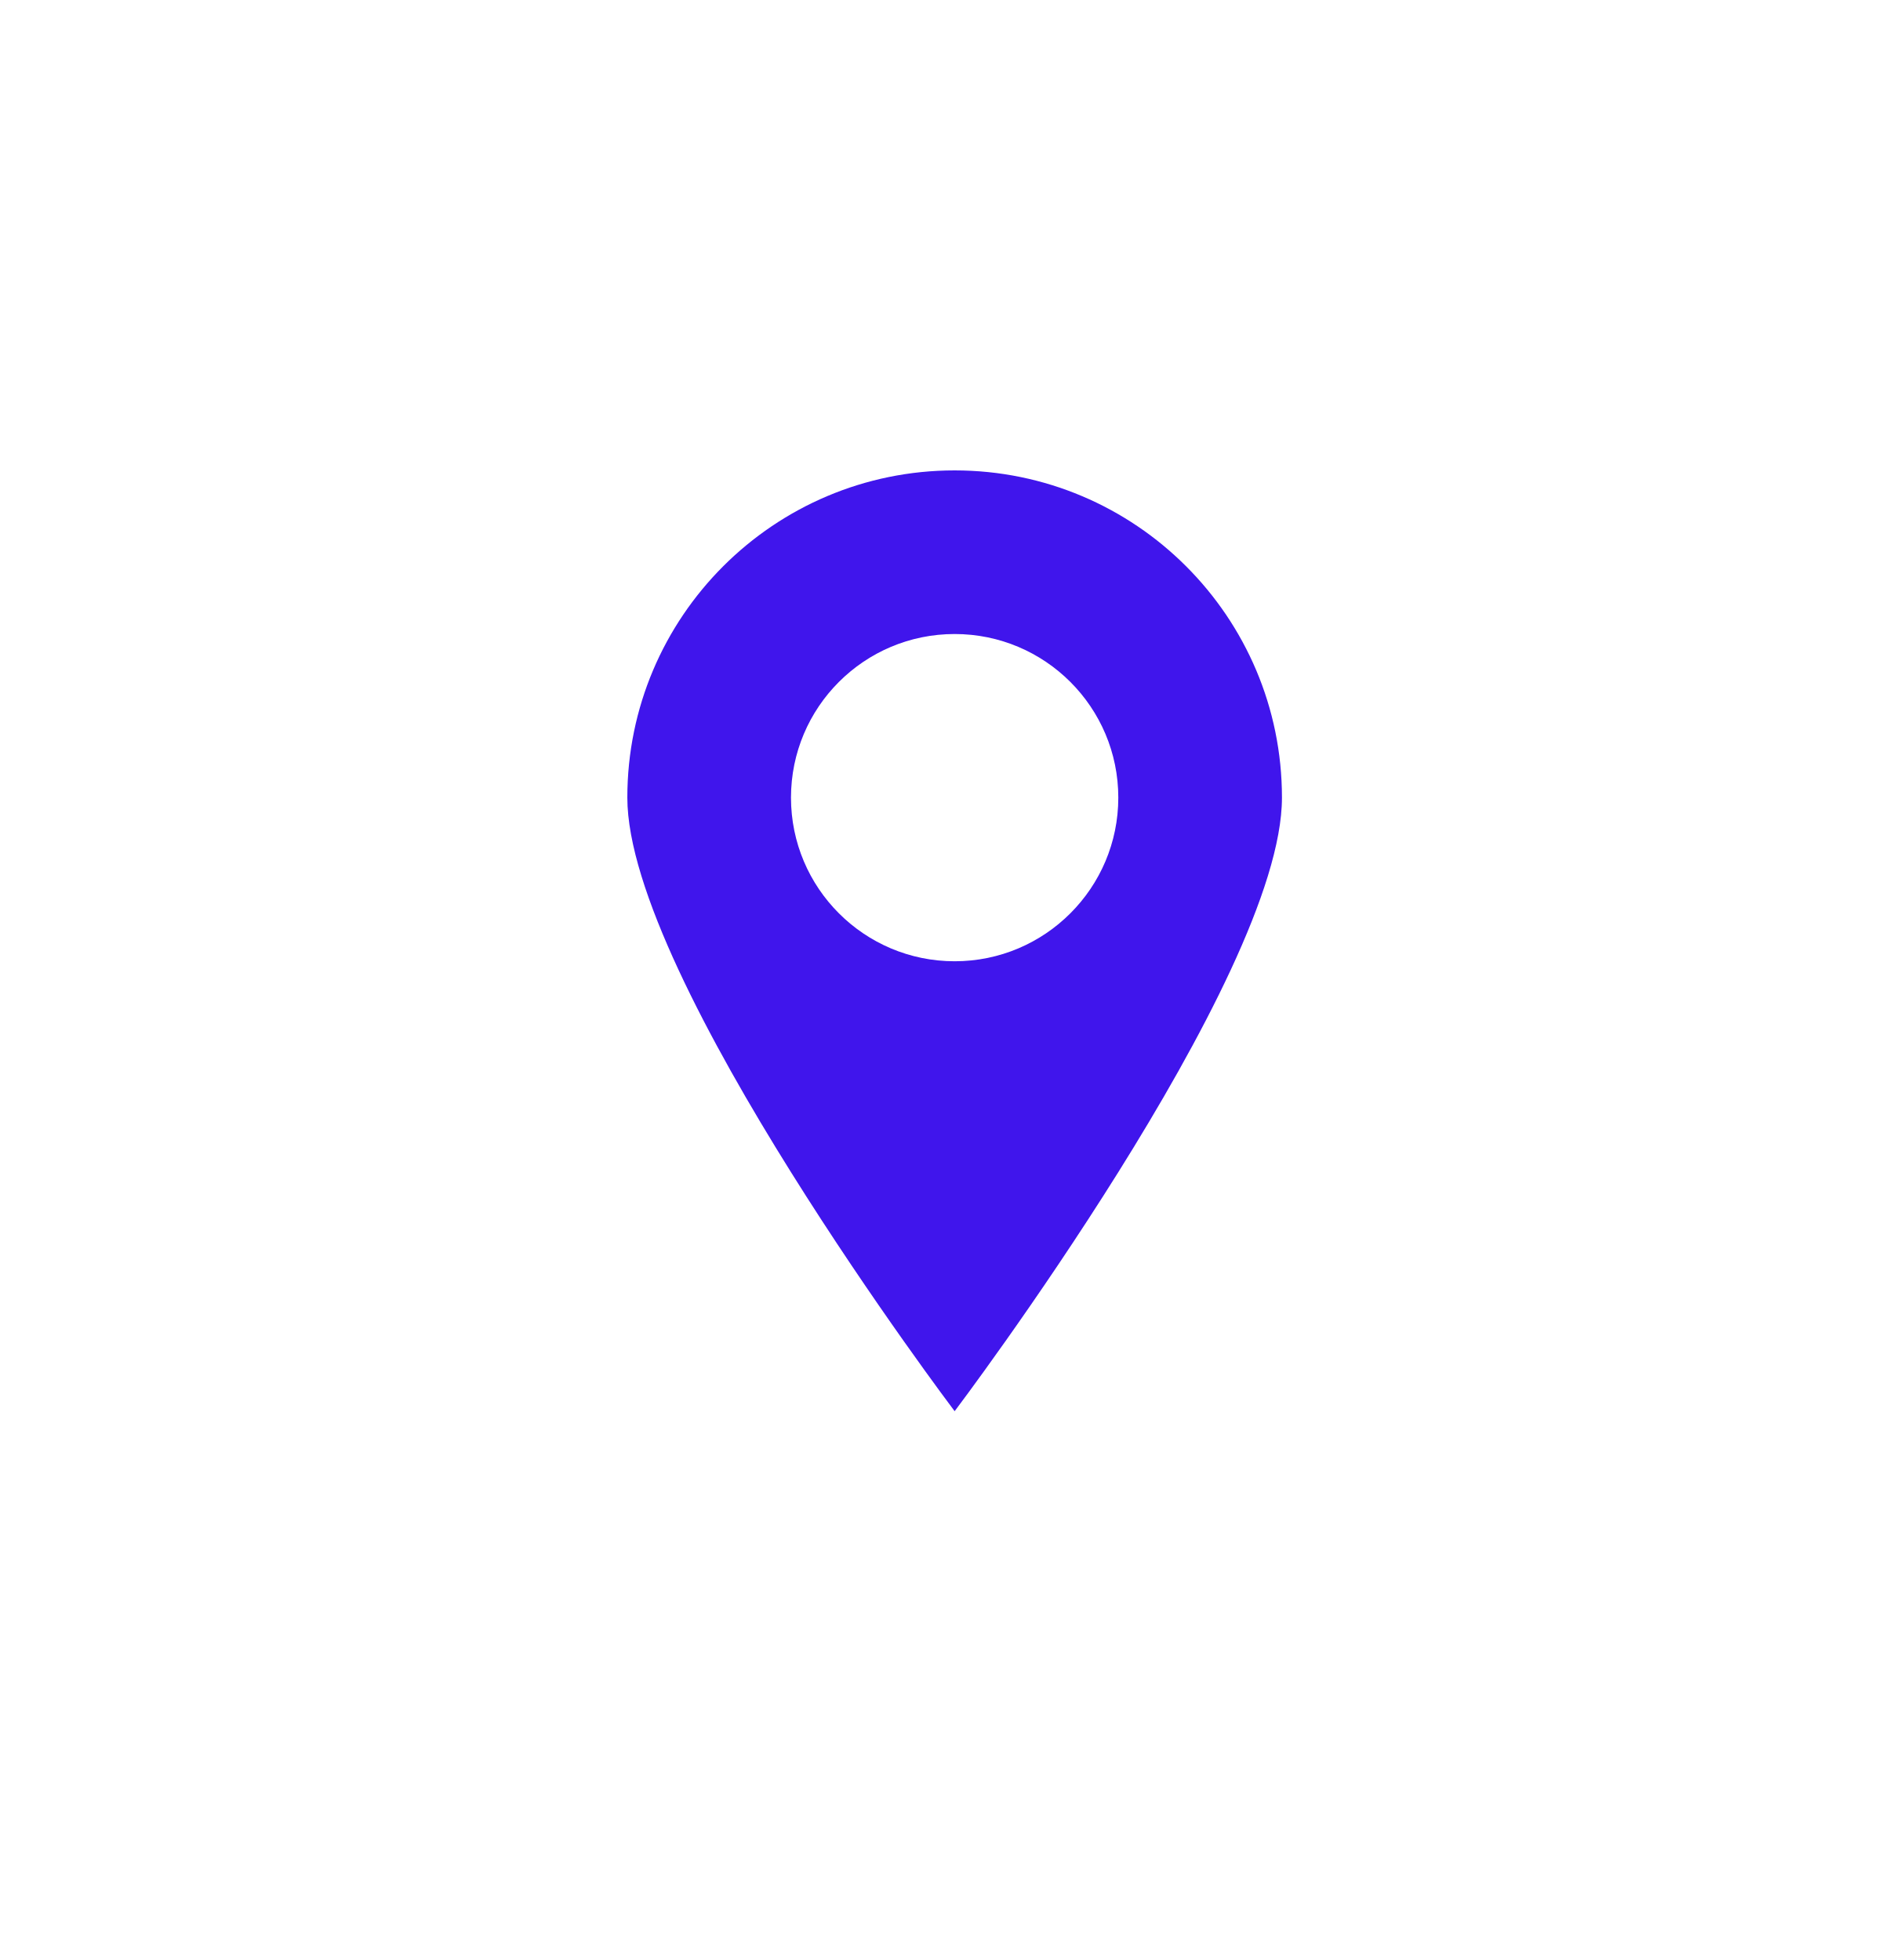
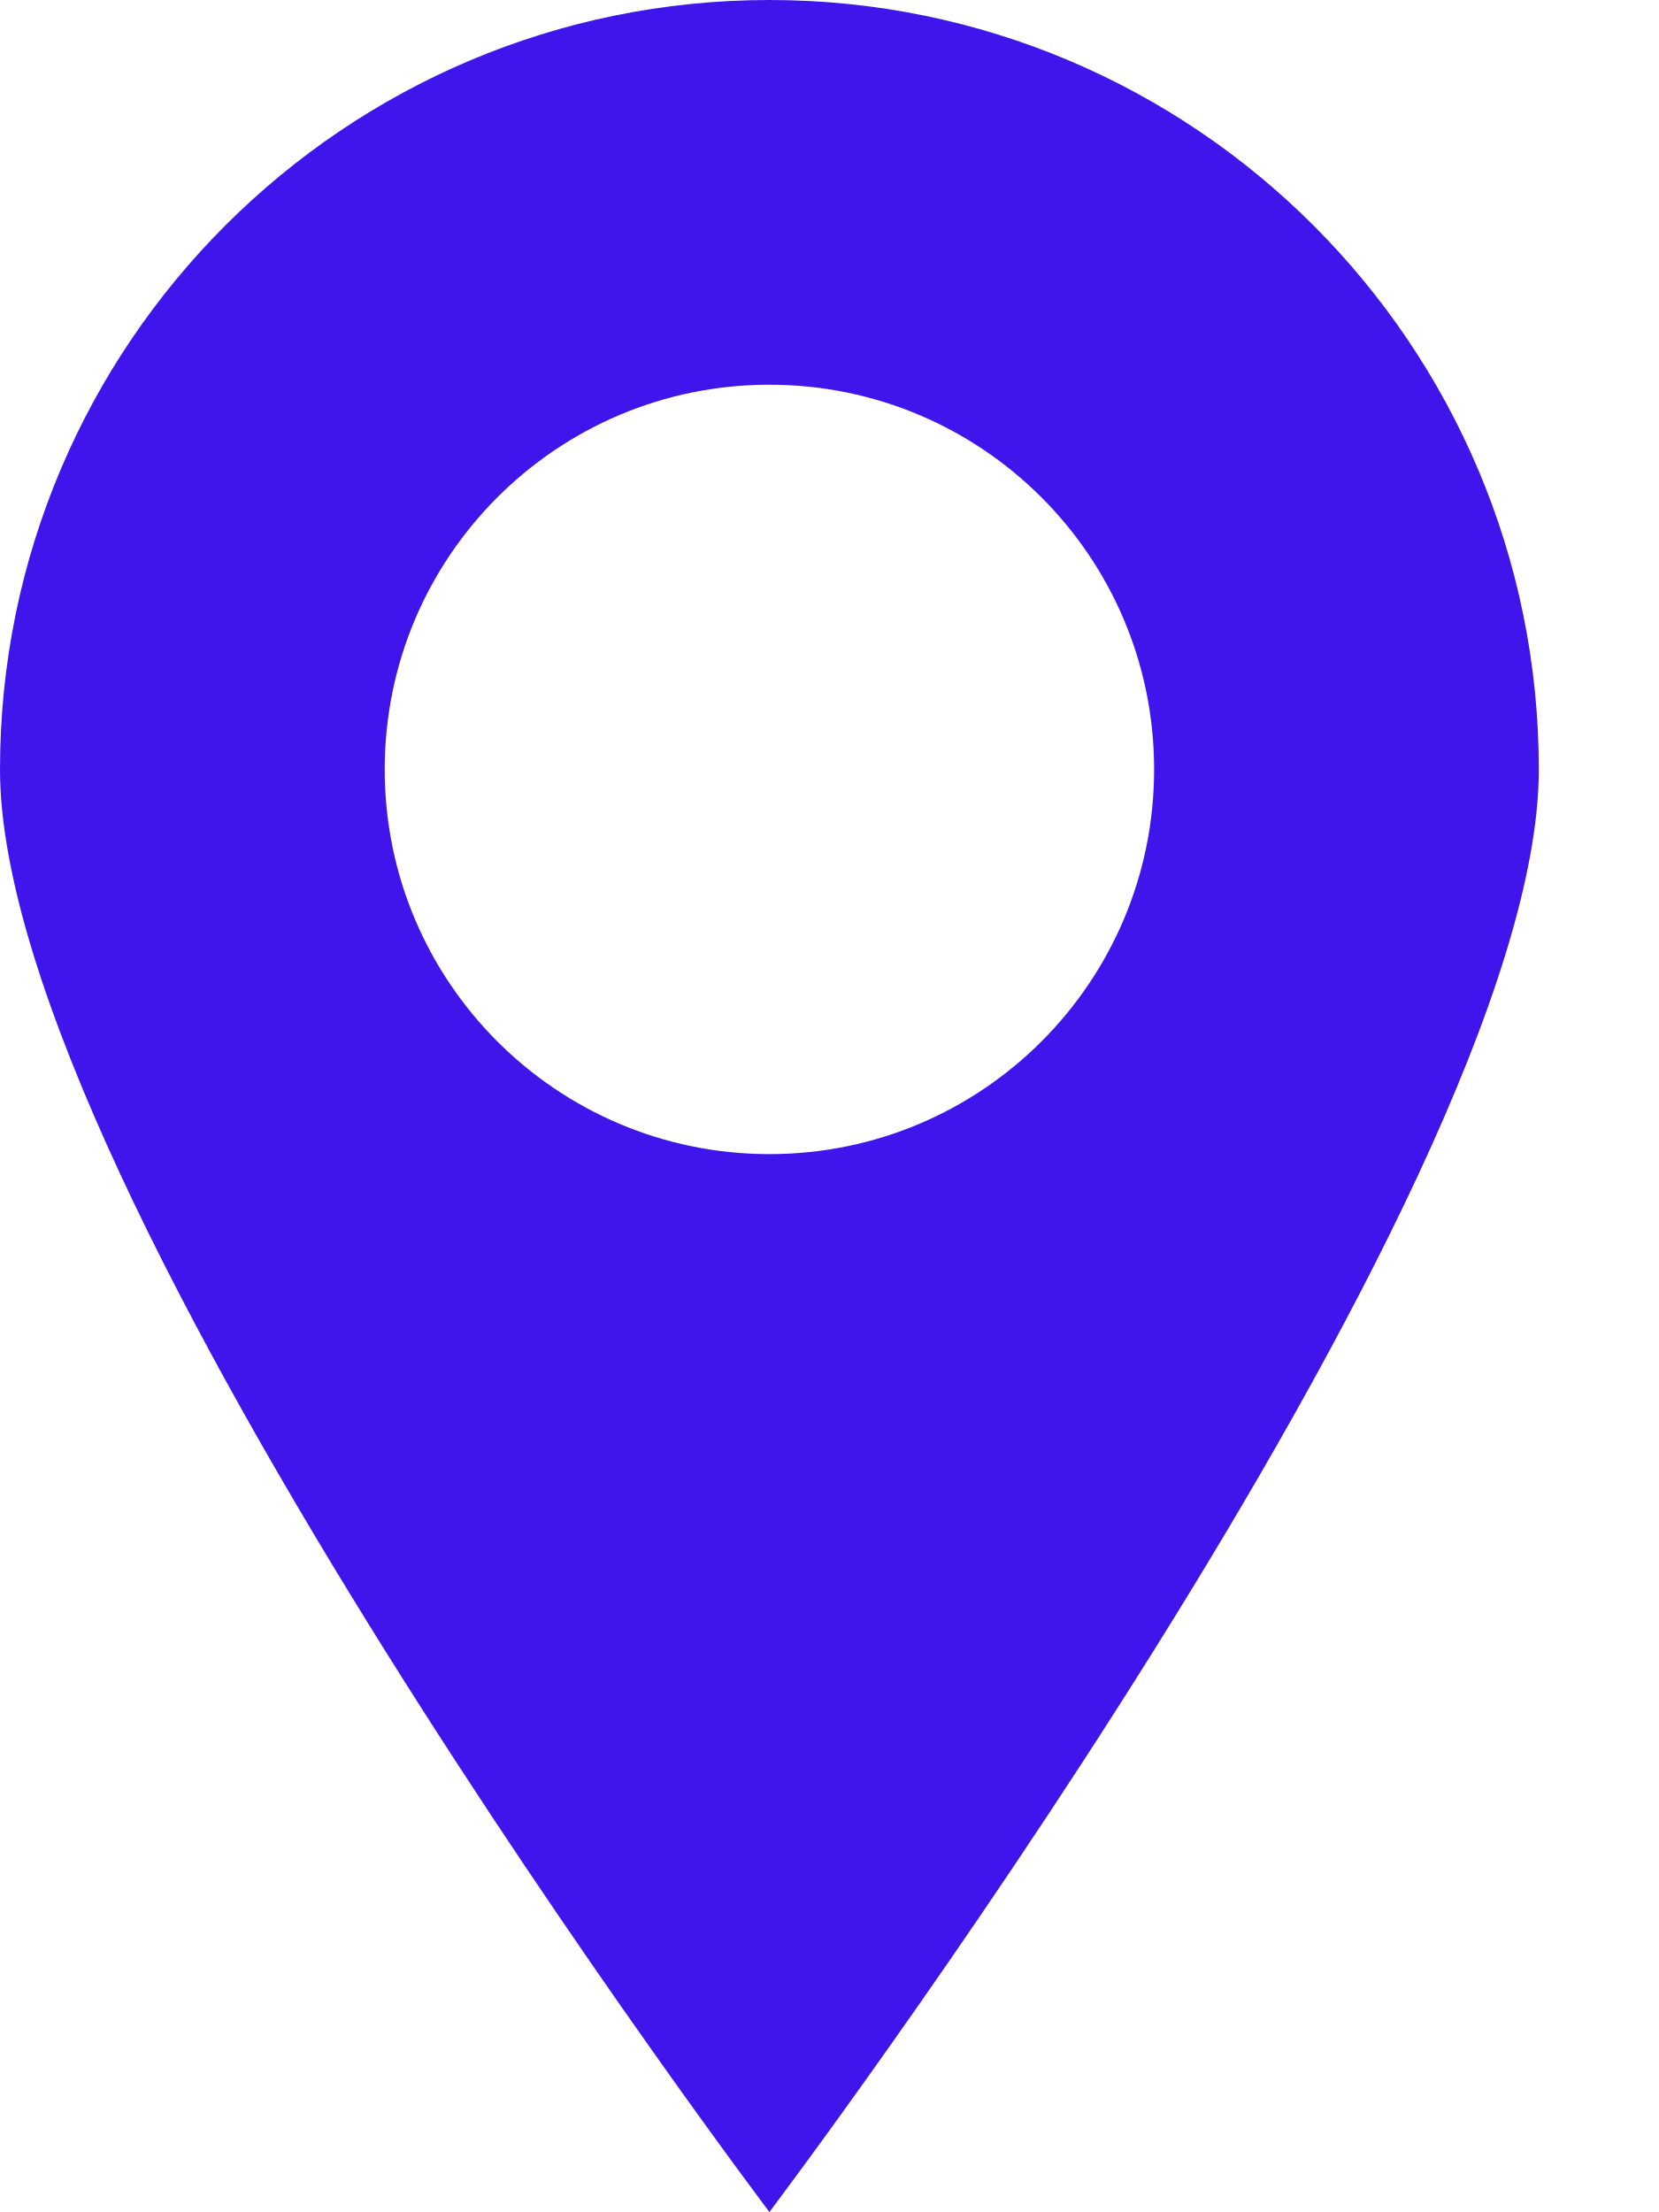
- <svg xmlns="http://www.w3.org/2000/svg" width="24" height="25" viewBox="0 0 24 25" fill="none">
-   <path fill-rule="evenodd" clip-rule="evenodd" d="M12.174 18C12.174 18 16.348 12.479 16.348 10.174C16.348 7.869 14.479 6 12.174 6C9.869 6 8 7.869 8 10.174C8 12.479 12.174 18 12.174 18ZM12.174 12.261C13.326 12.261 14.261 11.326 14.261 10.174C14.261 9.021 13.326 8.087 12.174 8.087C11.021 8.087 10.087 9.021 10.087 10.174C10.087 11.326 11.021 12.261 12.174 12.261Z" fill="#4015EC" />
+ <svg xmlns="http://www.w3.org/2000/svg" width="9" height="12" viewBox="0 0 9 12" fill="none">
+   <path fill-rule="evenodd" clip-rule="evenodd" d="M4.174 12C4.174 12 8.348 6.479 8.348 4.174C8.348 1.869 6.479 0 4.174 0C1.869 0 0 1.869 0 4.174C0 6.479 4.174 12 4.174 12ZM4.174 6.261C5.327 6.261 6.261 5.327 6.261 4.174C6.261 3.021 5.327 2.087 4.174 2.087C3.021 2.087 2.087 3.021 2.087 4.174C2.087 5.327 3.021 6.261 4.174 6.261Z" fill="#4015EC" />
</svg>
